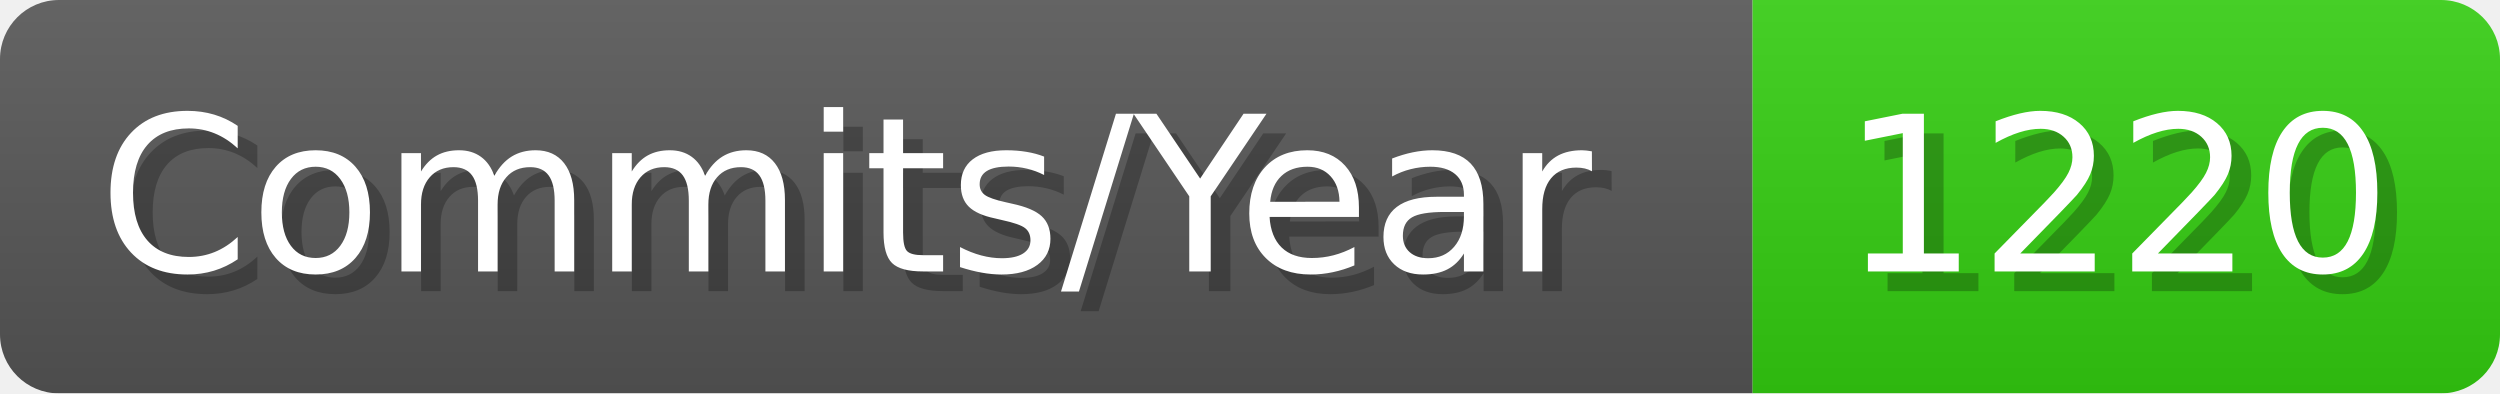
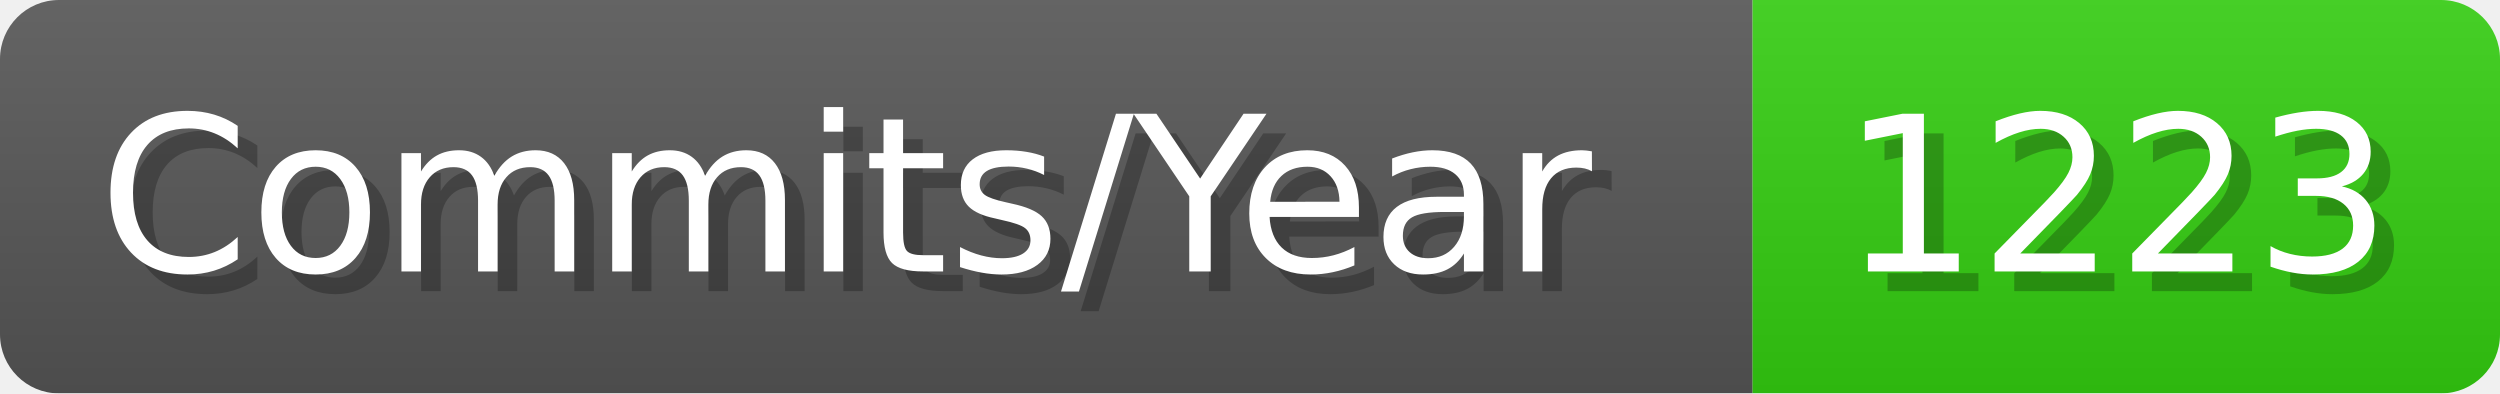
- <svg xmlns="http://www.w3.org/2000/svg" width="127.1" height="20" viewBox="0 0 1271 200" role="img" aria-label="Commits/Year: 1220">
+ <svg xmlns="http://www.w3.org/2000/svg" width="127.1" height="20" viewBox="0 0 1271 200" role="img" aria-label="Commits/Year: 1223">
  <linearGradient id="aUPdi" x2="0" y2="100%">
    <stop offset="0" stop-opacity=".1" stop-color="#EEE" />
    <stop offset="1" stop-opacity=".1" />
  </linearGradient>
  <mask id="WfAiQ">
    <rect width="1271" height="200" rx="30" fill="#FFF" />
  </mask>
  <g mask="url(#WfAiQ)">
    <rect width="891" height="200" fill="#555" />
    <rect width="380" height="200" fill="#3C1" x="891" />
    <rect width="1271" height="200" fill="url(#aUPdi)" />
  </g>
  <g aria-hidden="true" fill="#fff" text-anchor="start" font-family="Verdana,DejaVu Sans,sans-serif" font-size="110">
    <text x="60" y="148" textLength="791" fill="#000" opacity="0.25">Commits/Year</text>
    <text x="50" y="138" textLength="791">Commits/Year</text>
-     <text x="946" y="148" textLength="280" fill="#000" opacity="0.25">1220</text>
-     <text x="936" y="138" textLength="280">1220</text>
+     <text x="946" y="148" textLength="280" fill="#000" opacity="0.25">1223</text>
+     <text x="936" y="138" textLength="280">1223</text>
  </g>
</svg>
